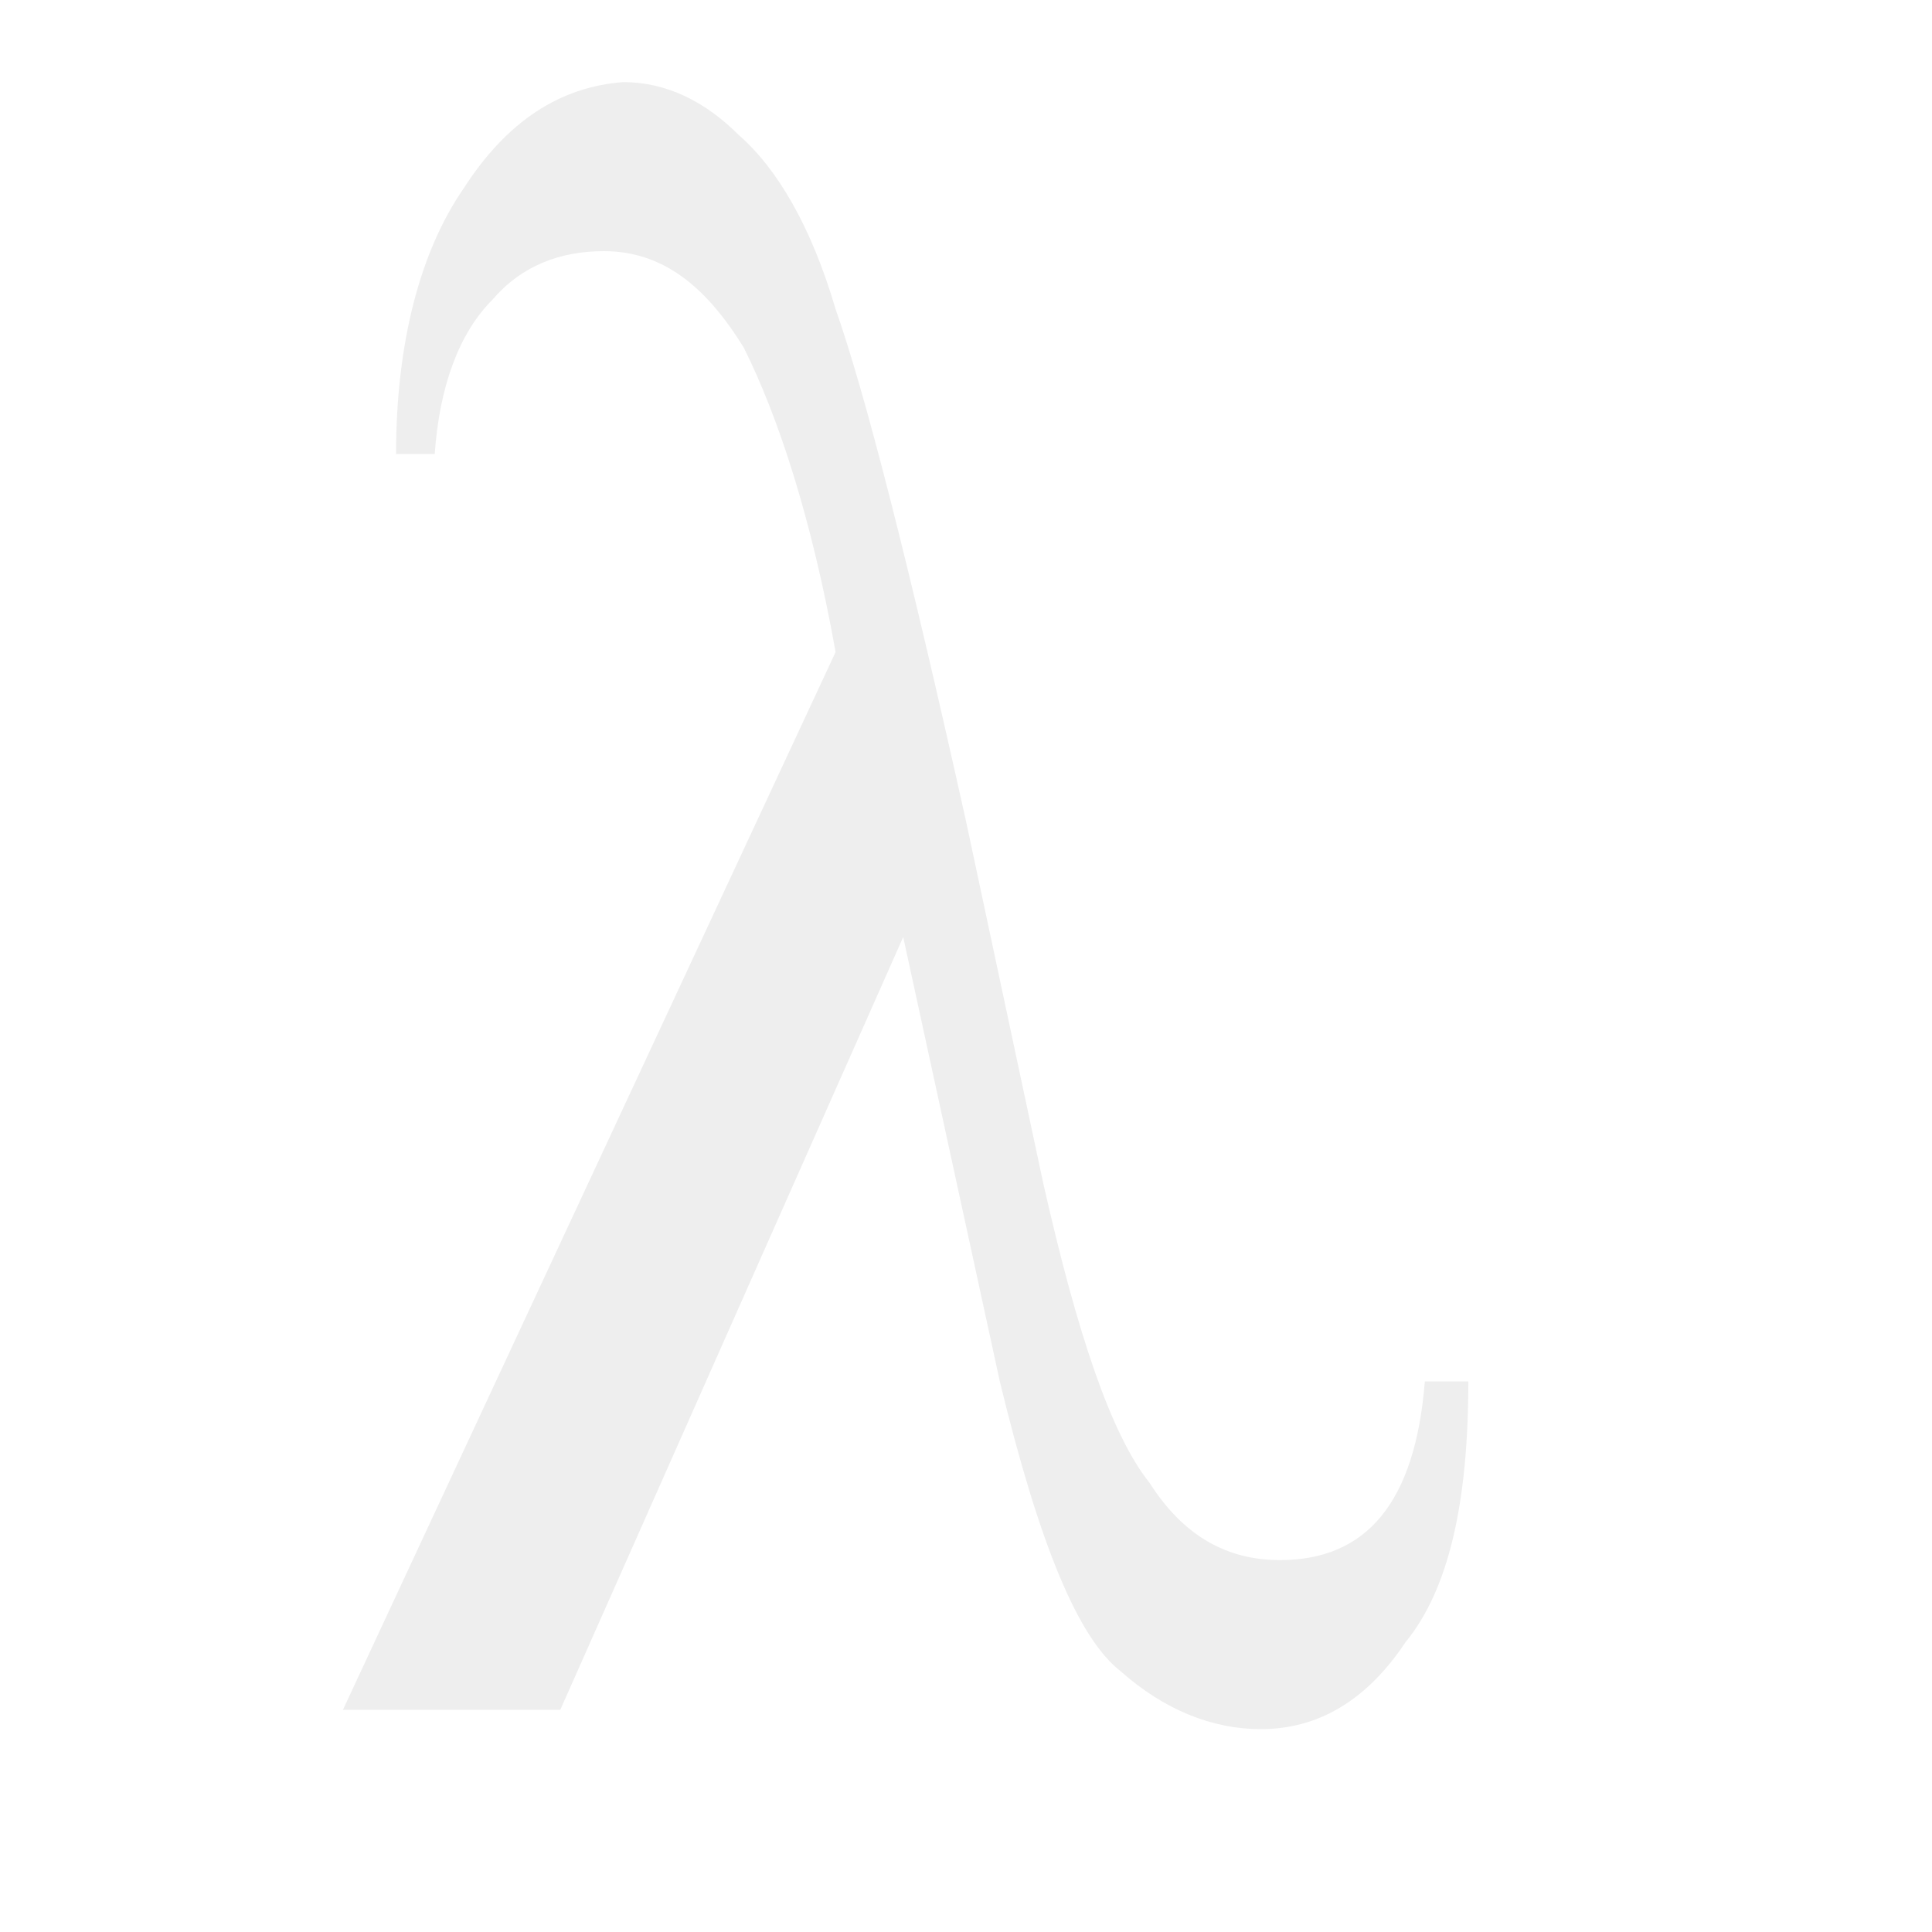
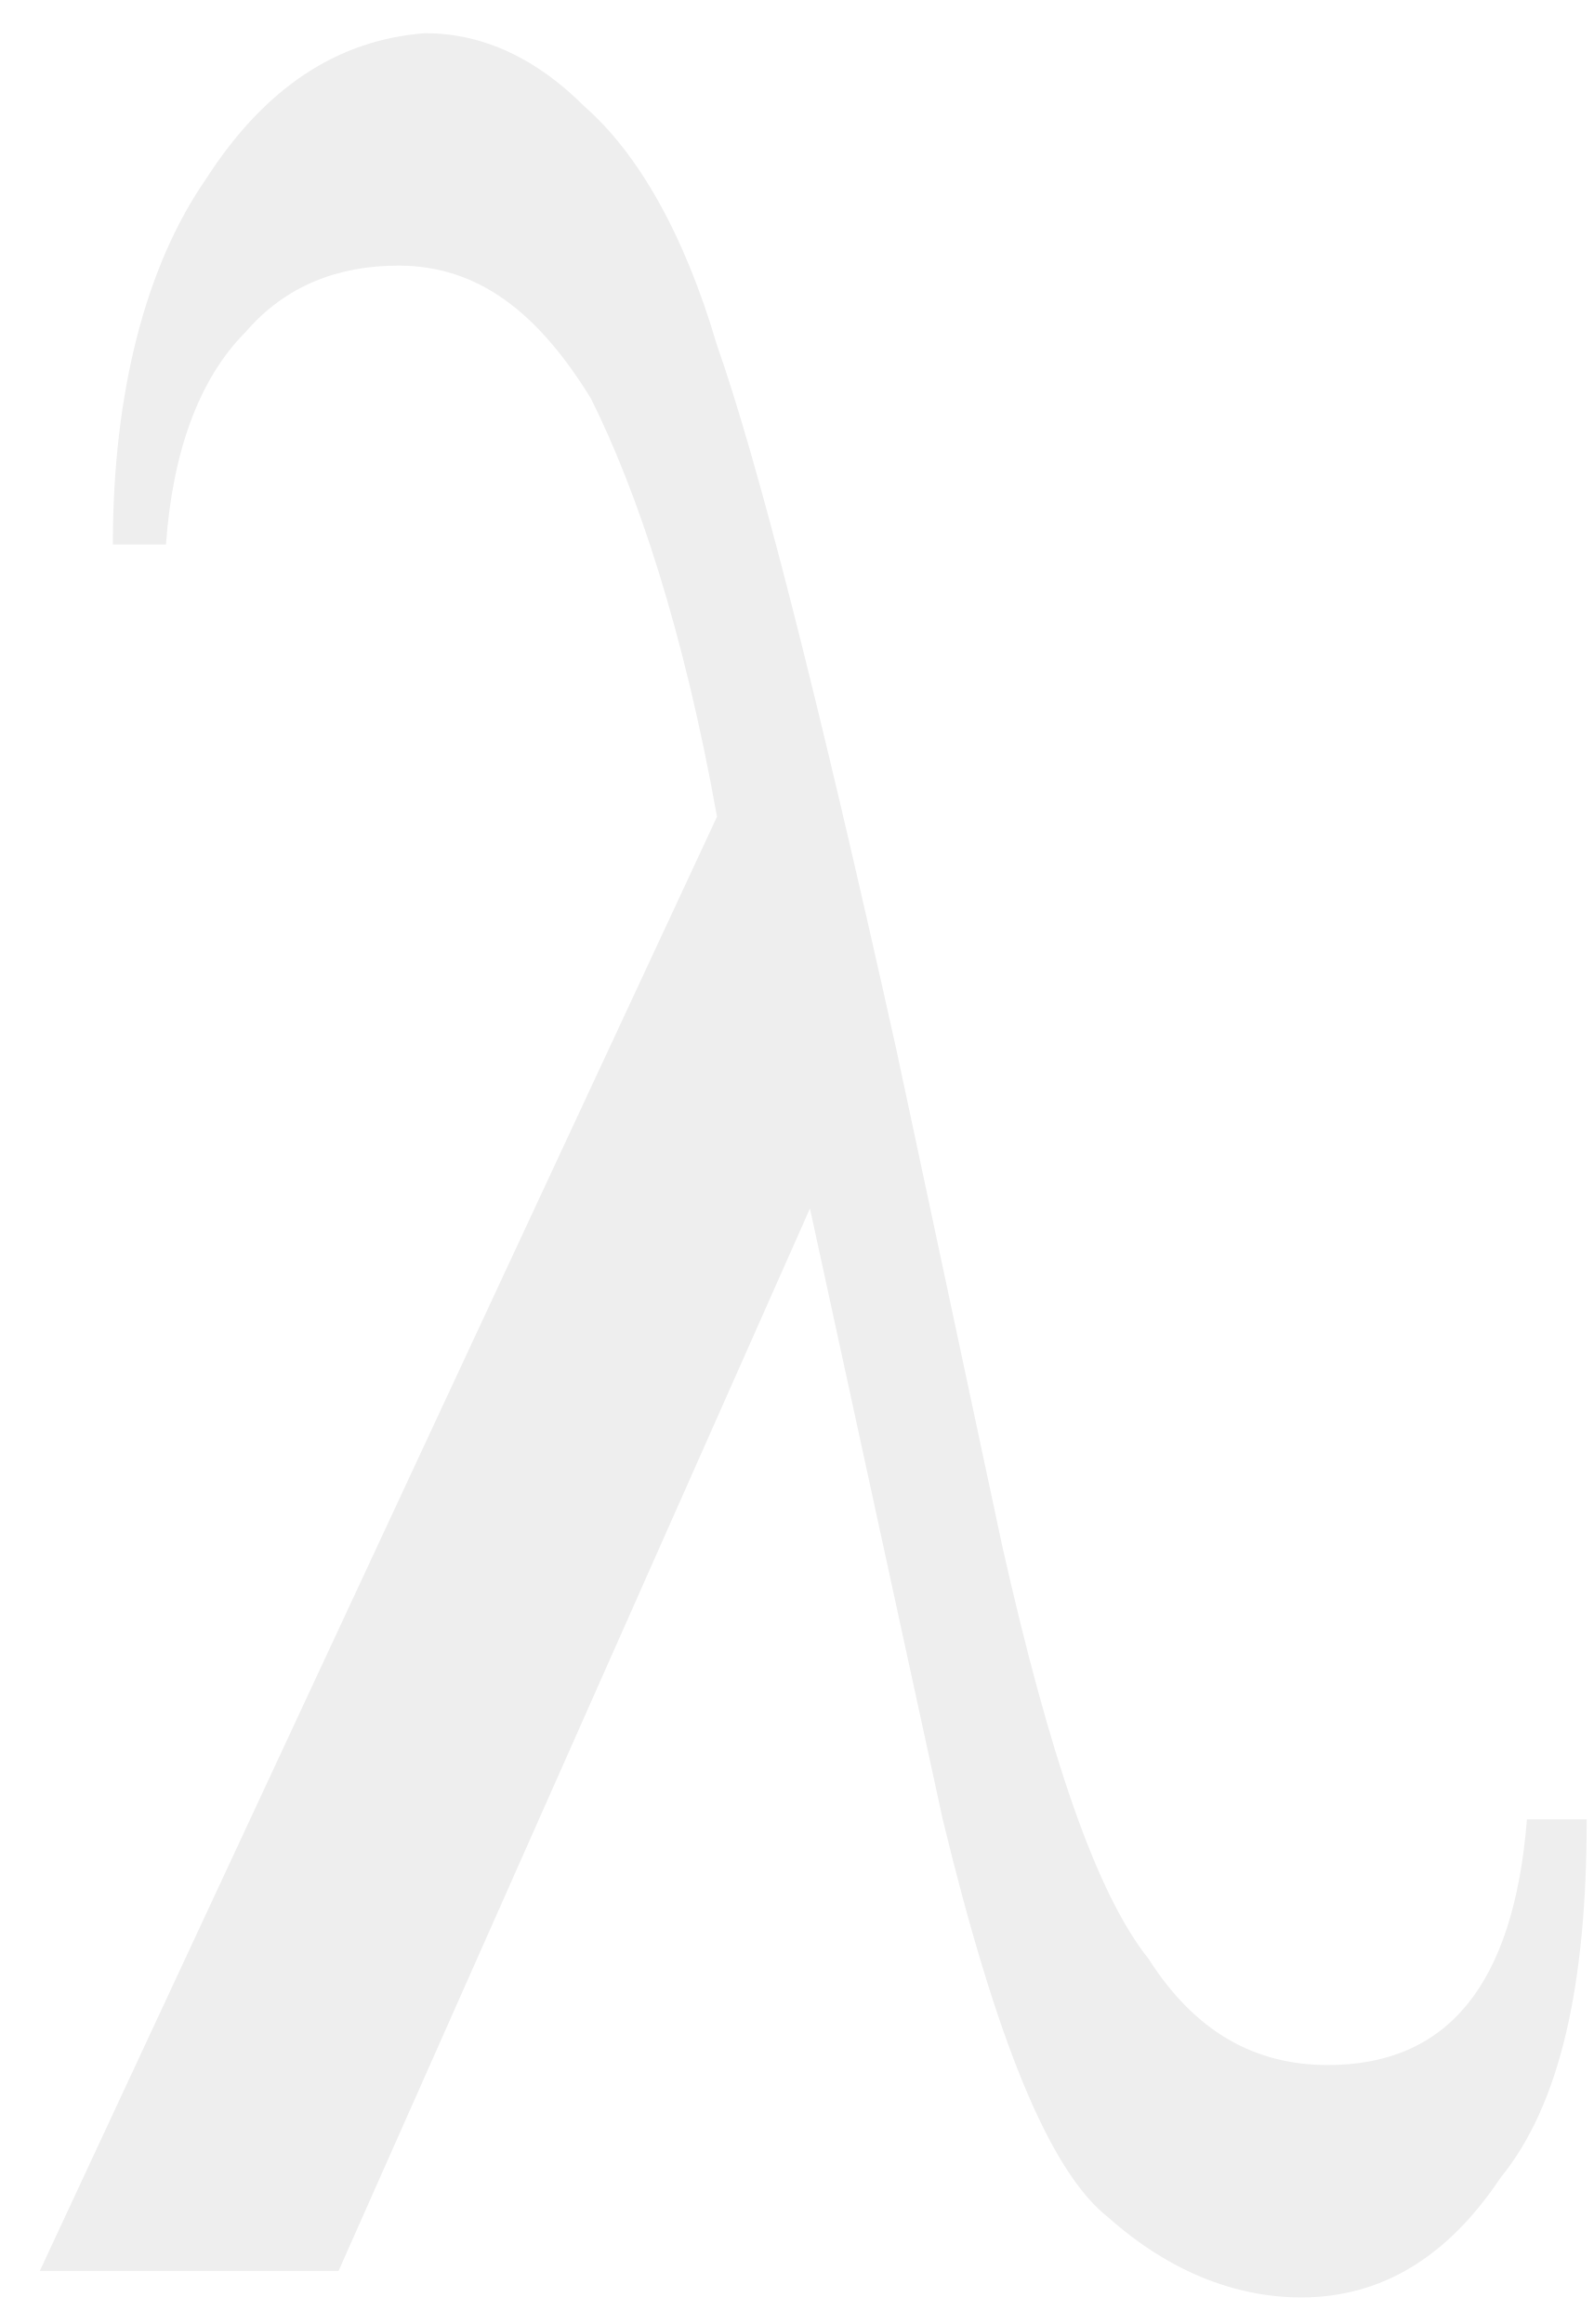
- <svg xmlns="http://www.w3.org/2000/svg" viewBox="0 0 400 400" fill="#eee">
+ <svg xmlns="http://www.w3.org/2000/svg" viewBox="65 12 240 350" fill="#eee">
  <path id="sym" d="M295 286h9c0 25-4 43-13 54-8 12-18 18-30 18-10 0-20-4-29-12-9-7-17-27-25-60l-20-92-71 160H71l102-219c-5-28-12-49-19-63-8-13-17-20-29-20-9 0-17 3-23 10-7 7-11 18-12 32h-8c0-23 5-42 14-55 9-14 20-21 33-22 9 0 17 4 24 11 8 7 15 19 20 36 6 17 15 52 27 106l16 75c7 31 14 52 22 62 7 11 16 16 27 16 18 0 28-12 30-37z" />
</svg>
